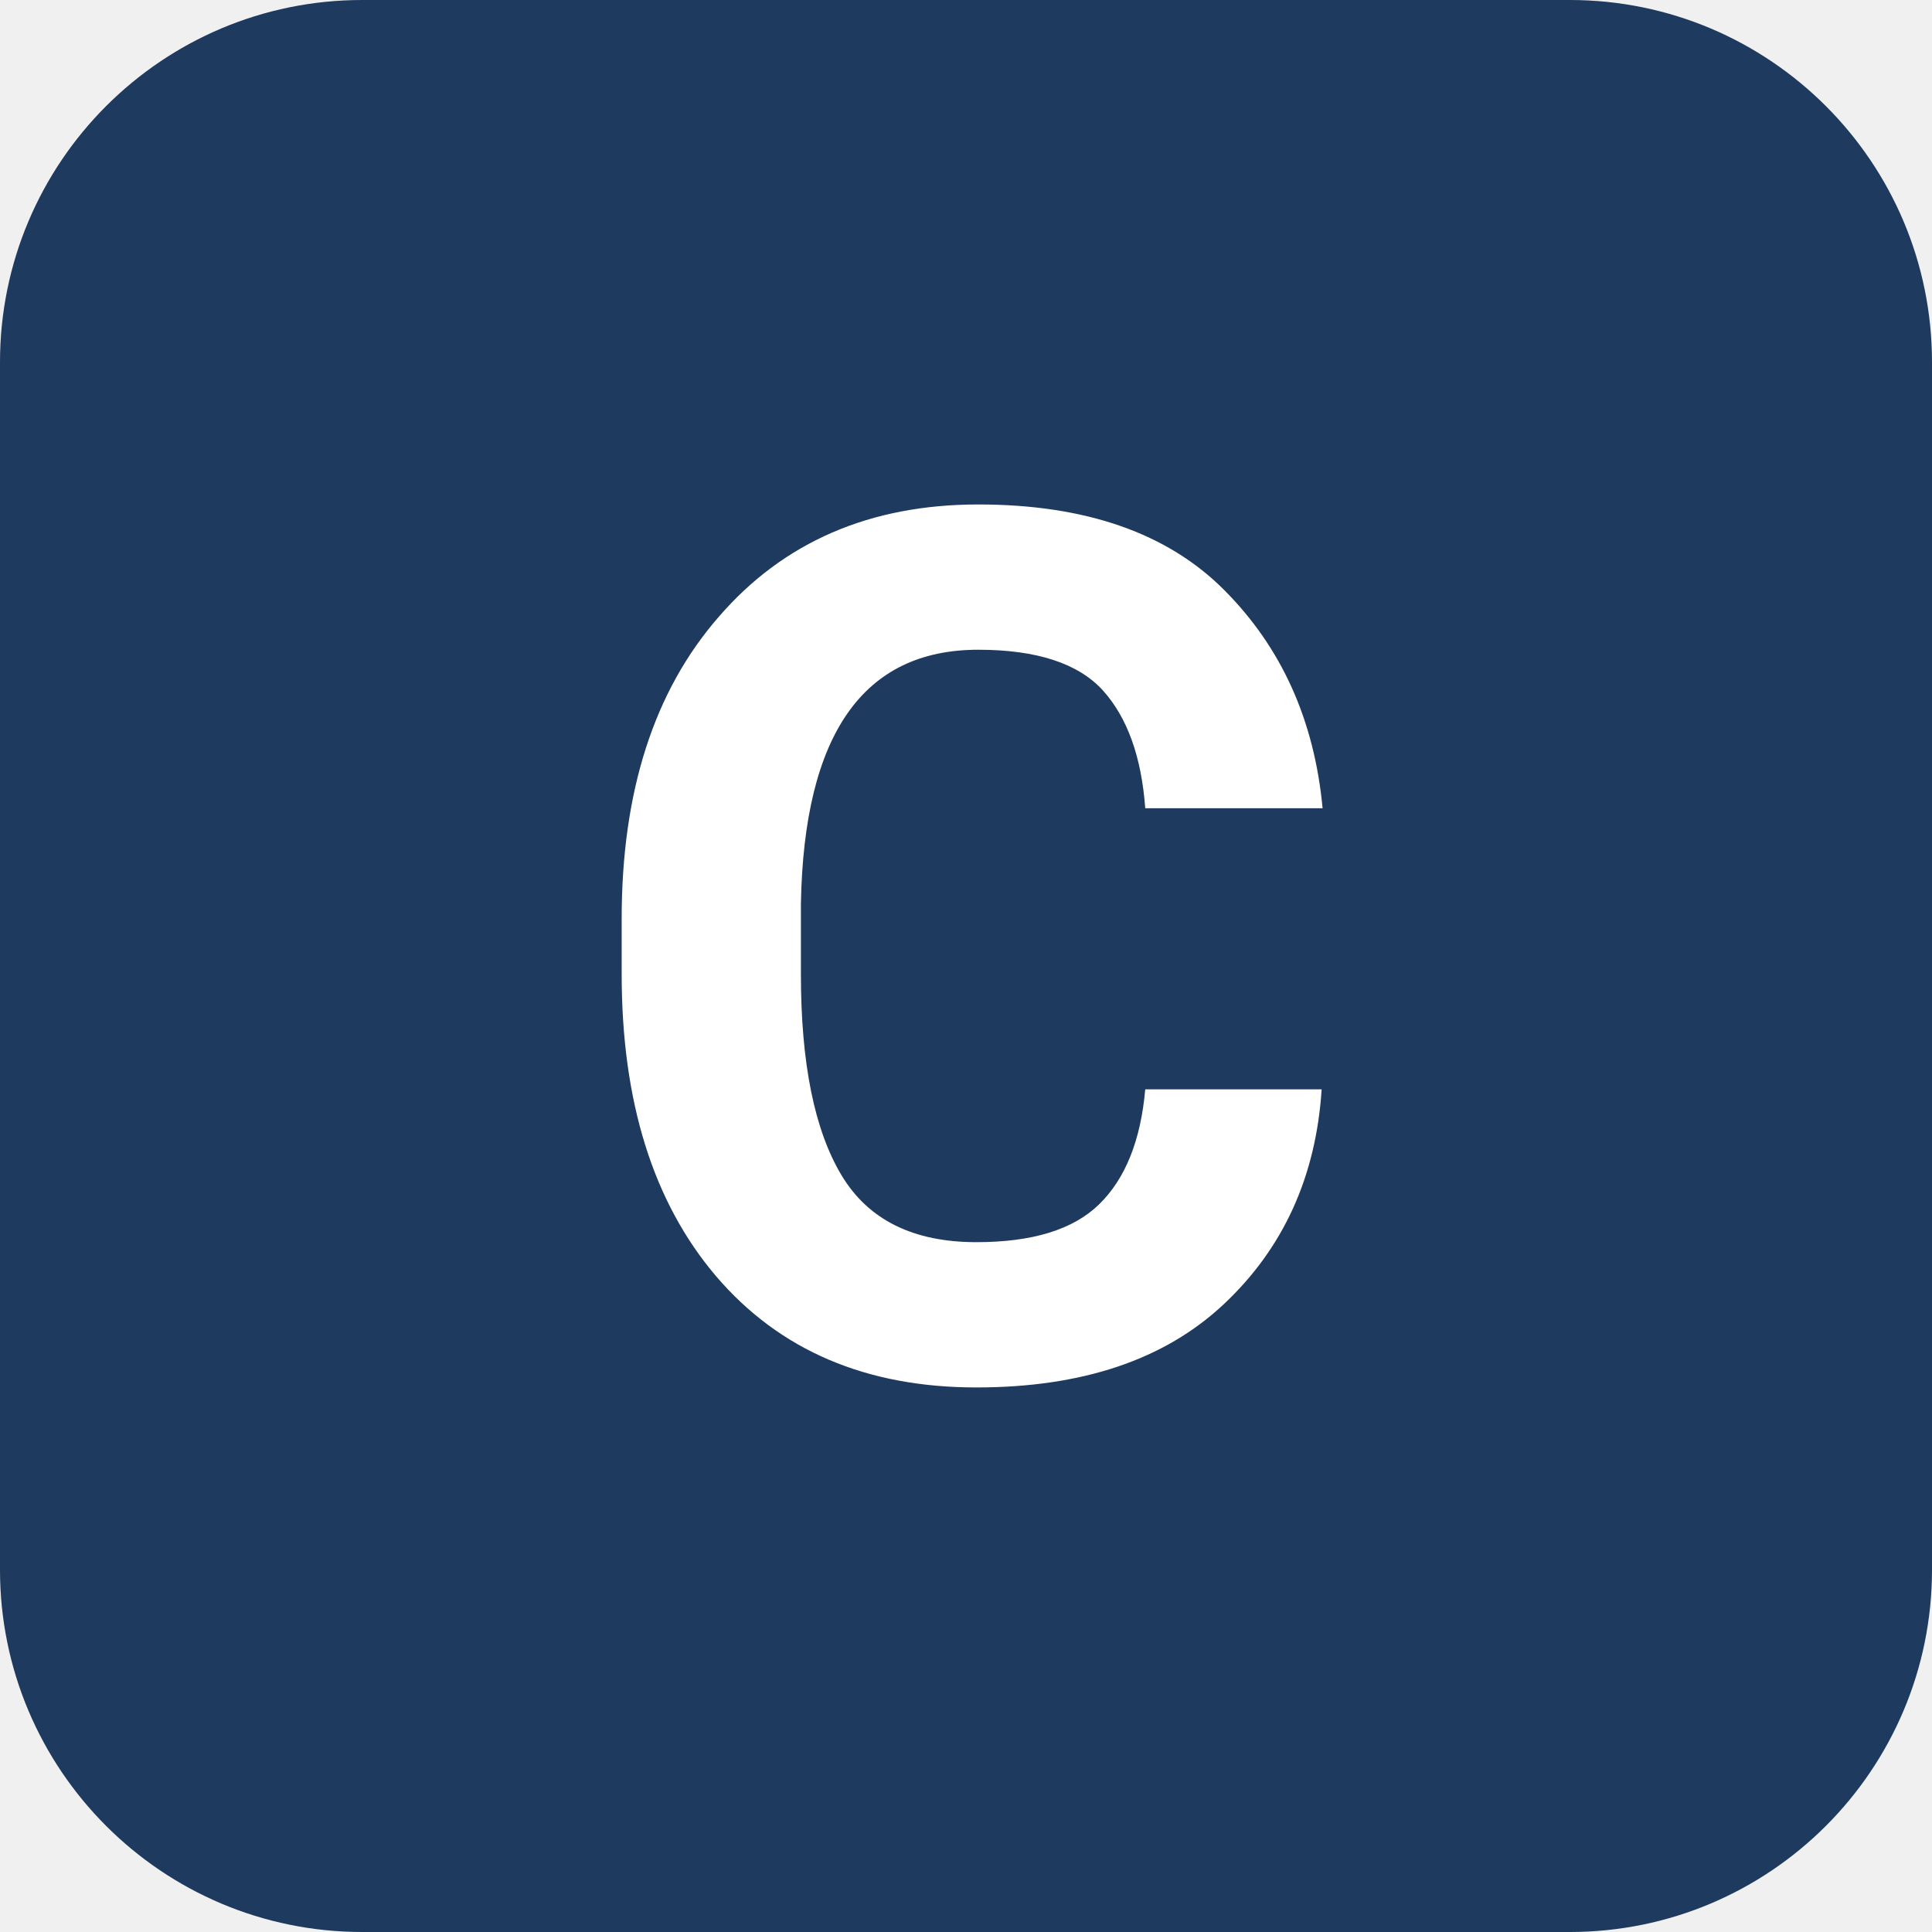
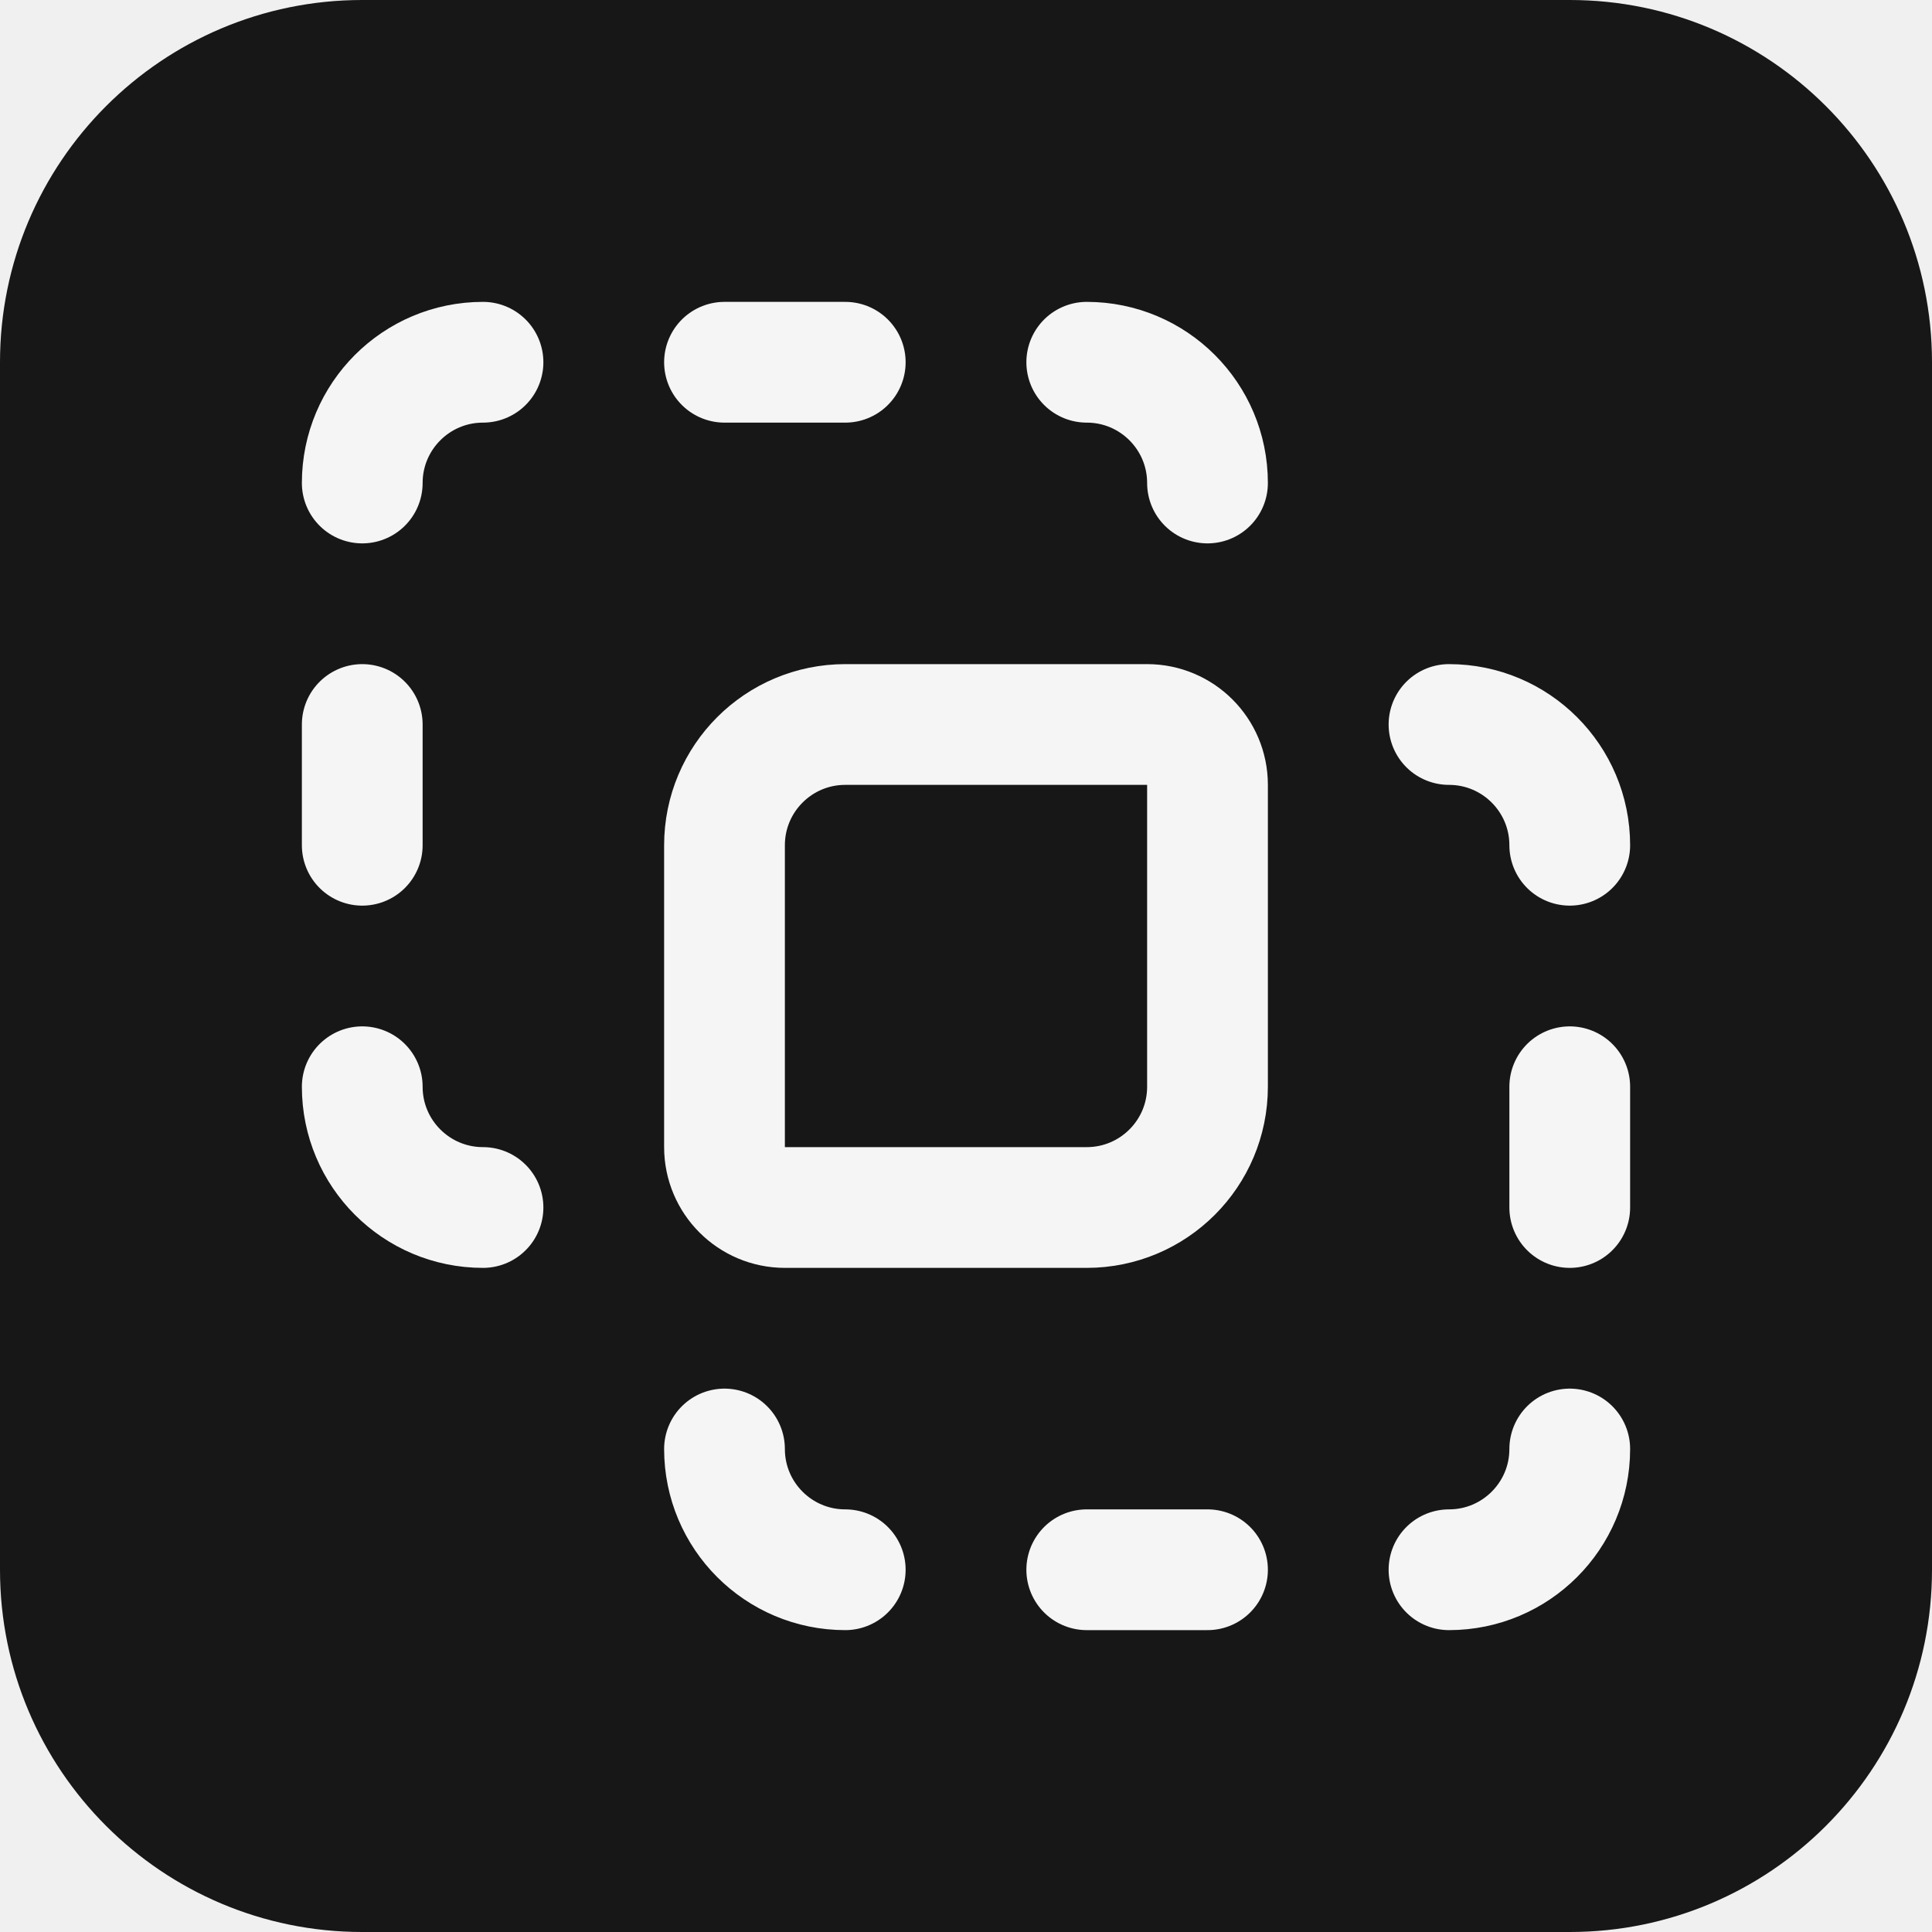
<svg xmlns="http://www.w3.org/2000/svg" viewBox="0 0 32 32" fill="none">
-   <rect width="32" height="32" rx="6" fill="#1e3a5f" />
-   <text x="50%" y="54%" dominant-baseline="middle" text-anchor="middle" font-family="-apple-system, BlinkMacSystemFont, 'Segoe UI', Roboto, sans-serif" font-size="20" font-weight="700" fill="white">C</text>
+   <rect width="32" height="32" rx="6" fill="#171717" />
+   <g transform="translate(4 4)" stroke="#f5f5f5" stroke-width="2" stroke-linecap="round" stroke-linejoin="round">
+     <path d="M10 22a2 2 0 0 1-2-2" />
+     <path d="M14 2a2 2 0 0 1 2 2" />
+     <path d="M16 22h-2" />
+     <path d="M2 10V8" />
+     <path d="M2 4a2 2 0 0 1 2-2" />
+     <path d="M20 8a2 2 0 0 1 2 2" />
+     <path d="M22 14v2" />
+     <path d="M22 20a2 2 0 0 1-2 2" />
+     <path d="M4 16a2 2 0 0 1-2-2" />
+     <path d="M8 10a2 2 0 0 1 2-2h5a1 1 0 0 1 1 1v5a2 2 0 0 1-2 2H9a1 1 0 0 1-1-1z" />
+     <path d="M8 2h2" />
+   </g>
</svg>
